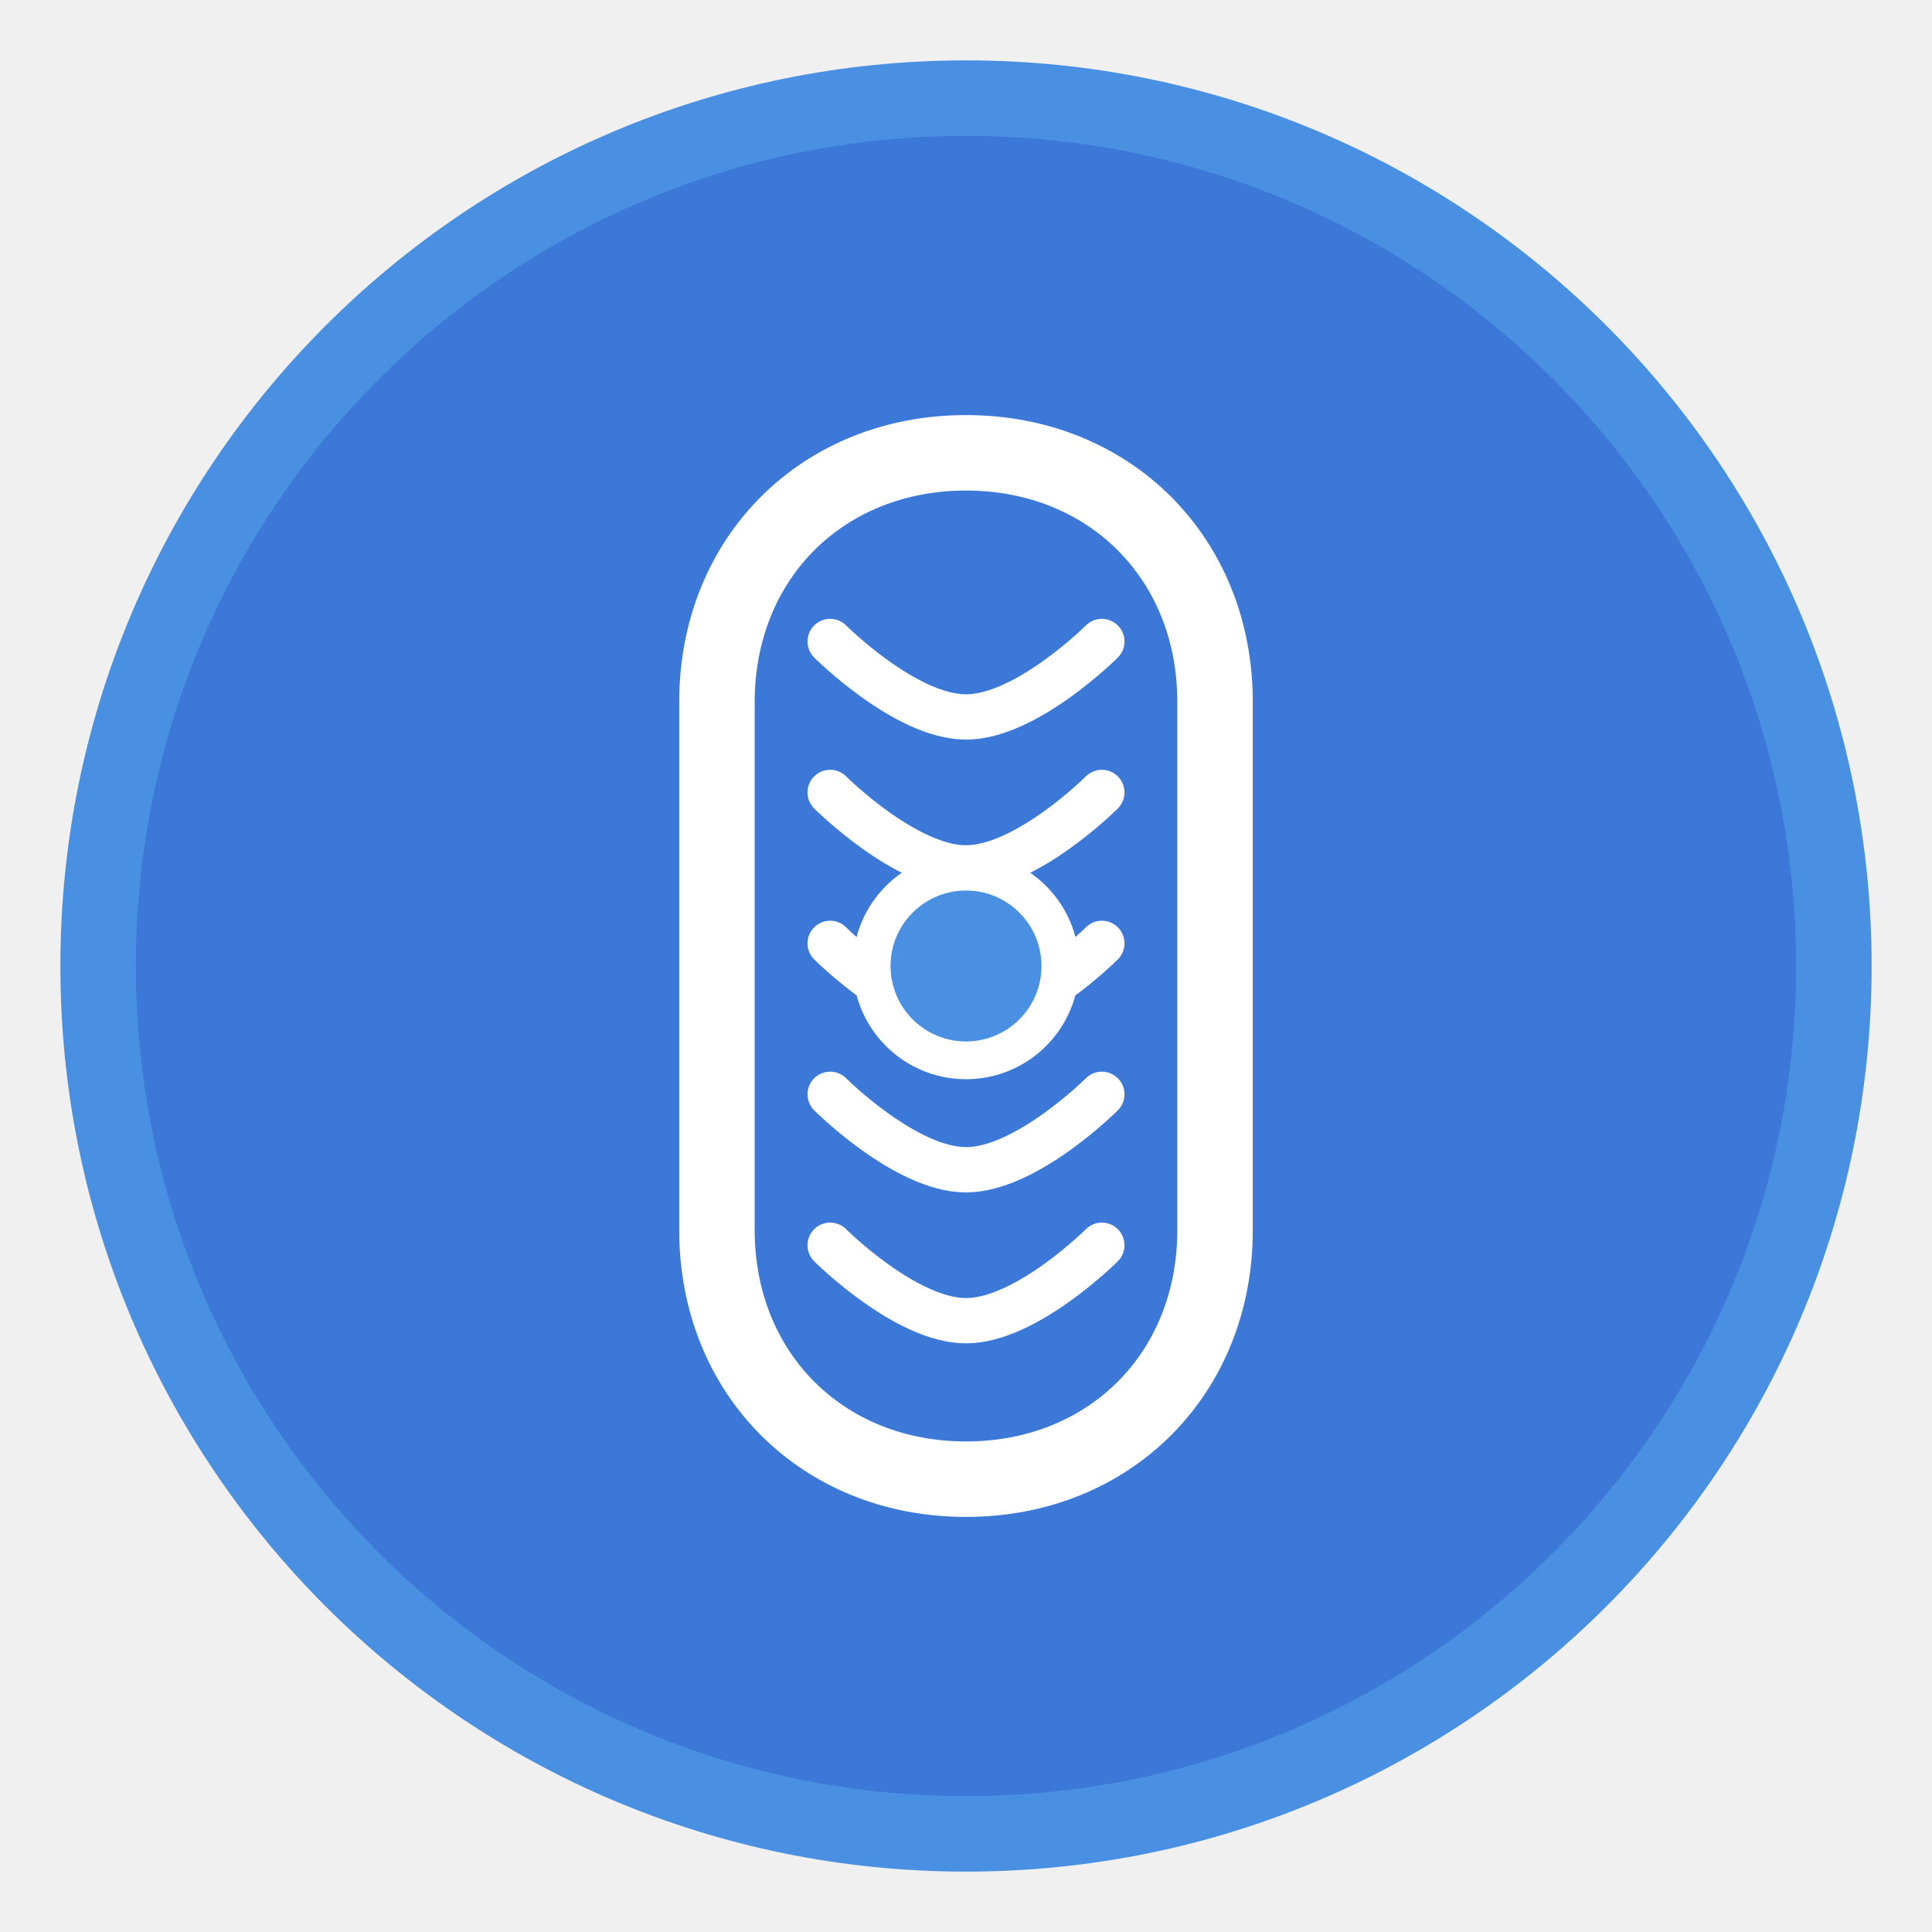
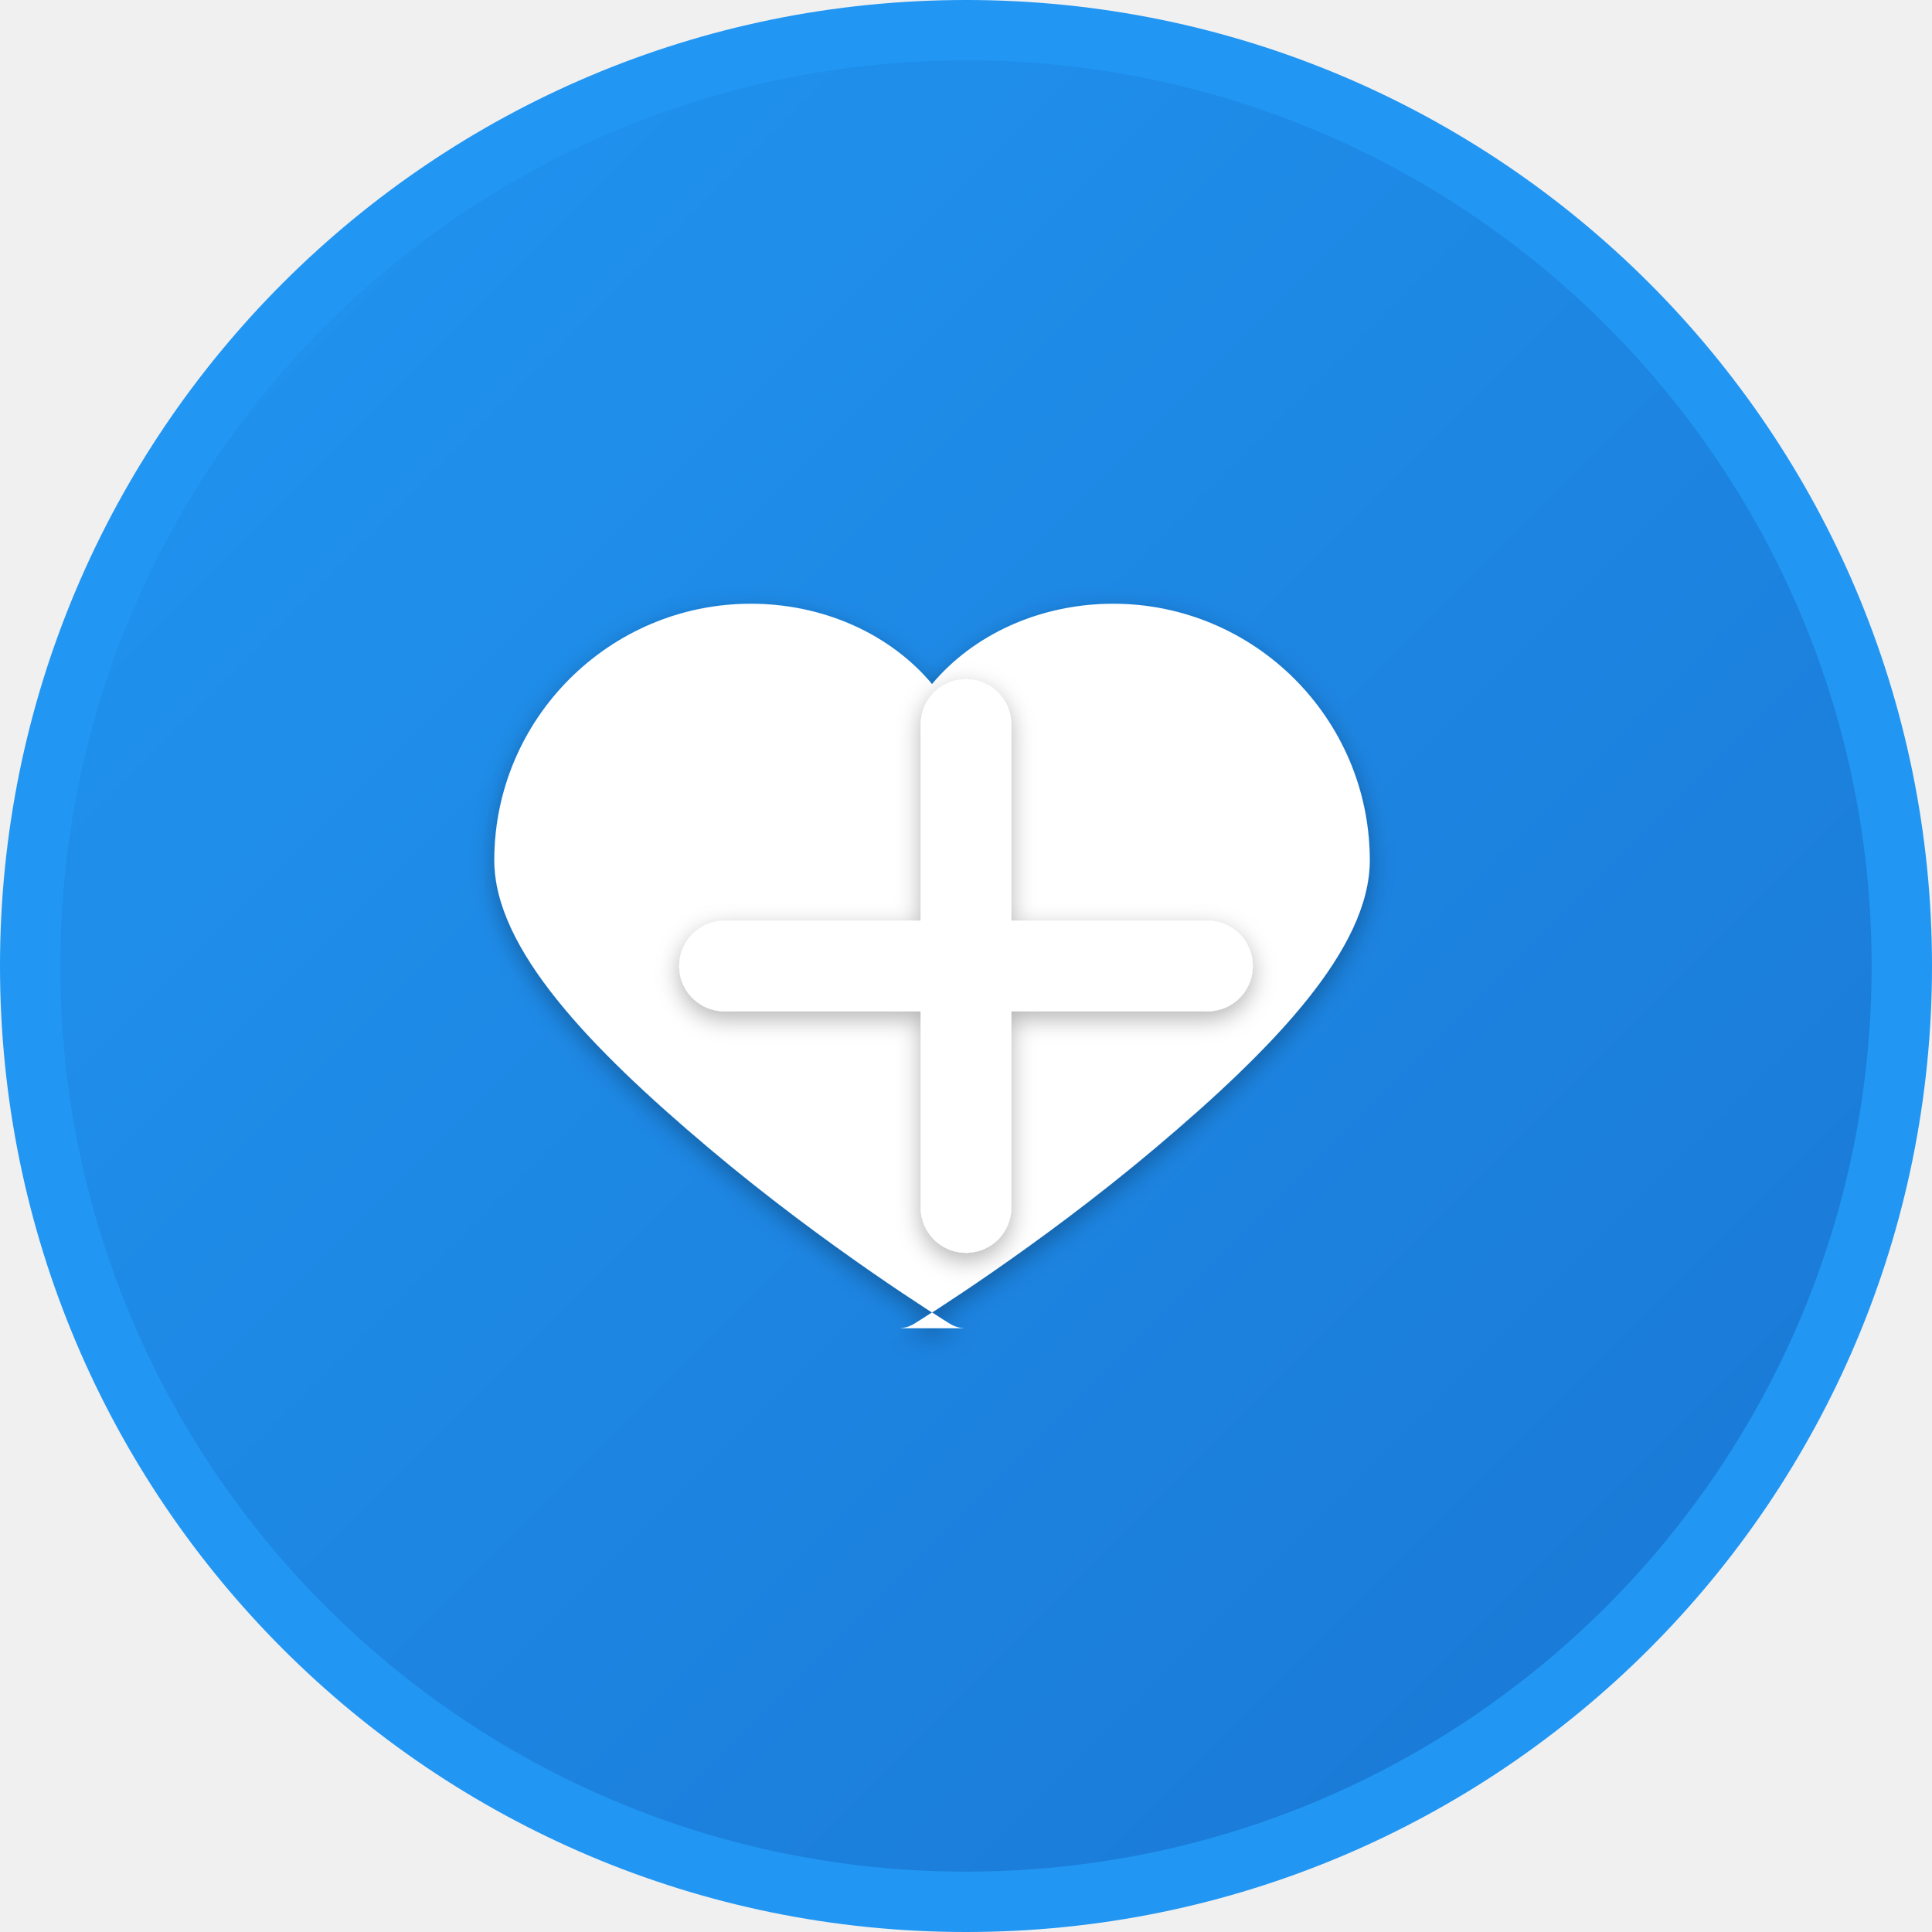
<svg xmlns="http://www.w3.org/2000/svg" width="512" height="512" viewBox="0 0 512 512" fill="none">
-   <circle cx="256" cy="256" r="240" fill="#4A90E2" />
-   <circle cx="256" cy="256" r="220" fill="#3C78D8" />
-   <path d="M256 110C212.4 110 180 142.4 180 186V326C180 369.6 212.4 402 256 402C299.6 402 332 369.6 332 326V186C332 142.4 299.6 110 256 110Z" fill="white" />
-   <path d="M256 130C223.5 130 200 153.5 200 186V326C200 358.5 223.5 382 256 382C288.5 382 312 358.5 312 326V186C312 153.5 288.5 130 256 130Z" fill="#3C78D8" />
-   <path d="M220 170C220 170 240 190 256 190C272 190 292 170 292 170" stroke="white" stroke-width="12" stroke-linecap="round" />
-   <path d="M220 210C220 210 240 230 256 230C272 230 292 210 292 210" stroke="white" stroke-width="12" stroke-linecap="round" />
-   <path d="M220 250C220 250 240 270 256 270C272 270 292 250 292 250" stroke="white" stroke-width="12" stroke-linecap="round" />
-   <path d="M220 290C220 290 240 310 256 310C272 310 292 290 292 290" stroke="white" stroke-width="12" stroke-linecap="round" />
-   <path d="M220 330C220 330 240 350 256 350C272 350 292 330 292 330" stroke="white" stroke-width="12" stroke-linecap="round" />
-   <circle cx="256" cy="256" r="30" fill="white" />
-   <circle cx="256" cy="256" r="20" fill="#4A90E2" />
+   <circle cx="256" cy="256" r="248" fill="url(#paint0_linear)" stroke="#2196f3" stroke-width="16" />
+   <path d="M256 352c-1.5 0-3-.4-4.3-1.2-1.3-.8-32.5-20.1-63.9-46.6-31.4-26.5-56.8-52.8-56.8-76.2 0-37.5 30.5-68 68-68 19.4 0 37.1 8.2 48 21.3 10.9-13.1 28.6-21.3 48-21.3 37.5 0 68 30.5 68 68 0 23.4-25.4 49.7-56.8 76.2-31.4 26.5-62.6 45.8-63.9 46.6-1.3.8-2.8 1.2-4.3 1.2z" fill="#ffffff" filter="url(#shadow)" />
+   <path d="M256 192v128M192 256h128" stroke="#ffffff" stroke-width="24" stroke-linecap="round" filter="url(#shadow)" />
+   <defs>
+     <linearGradient id="paint0_linear" x1="0" y1="0" x2="512" y2="512" gradientUnits="userSpaceOnUse">
+       <stop offset="0%" stop-color="#2196f3" />
+       <stop offset="100%" stop-color="#1976d2" />
+     </linearGradient>
+     <filter id="shadow" x="-2" y="-2" width="516" height="516" filterUnits="userSpaceOnUse">
+       <feDropShadow dx="0" dy="2" stdDeviation="3" flood-opacity="0.3" />
+     </filter>
+   </defs>
</svg>
